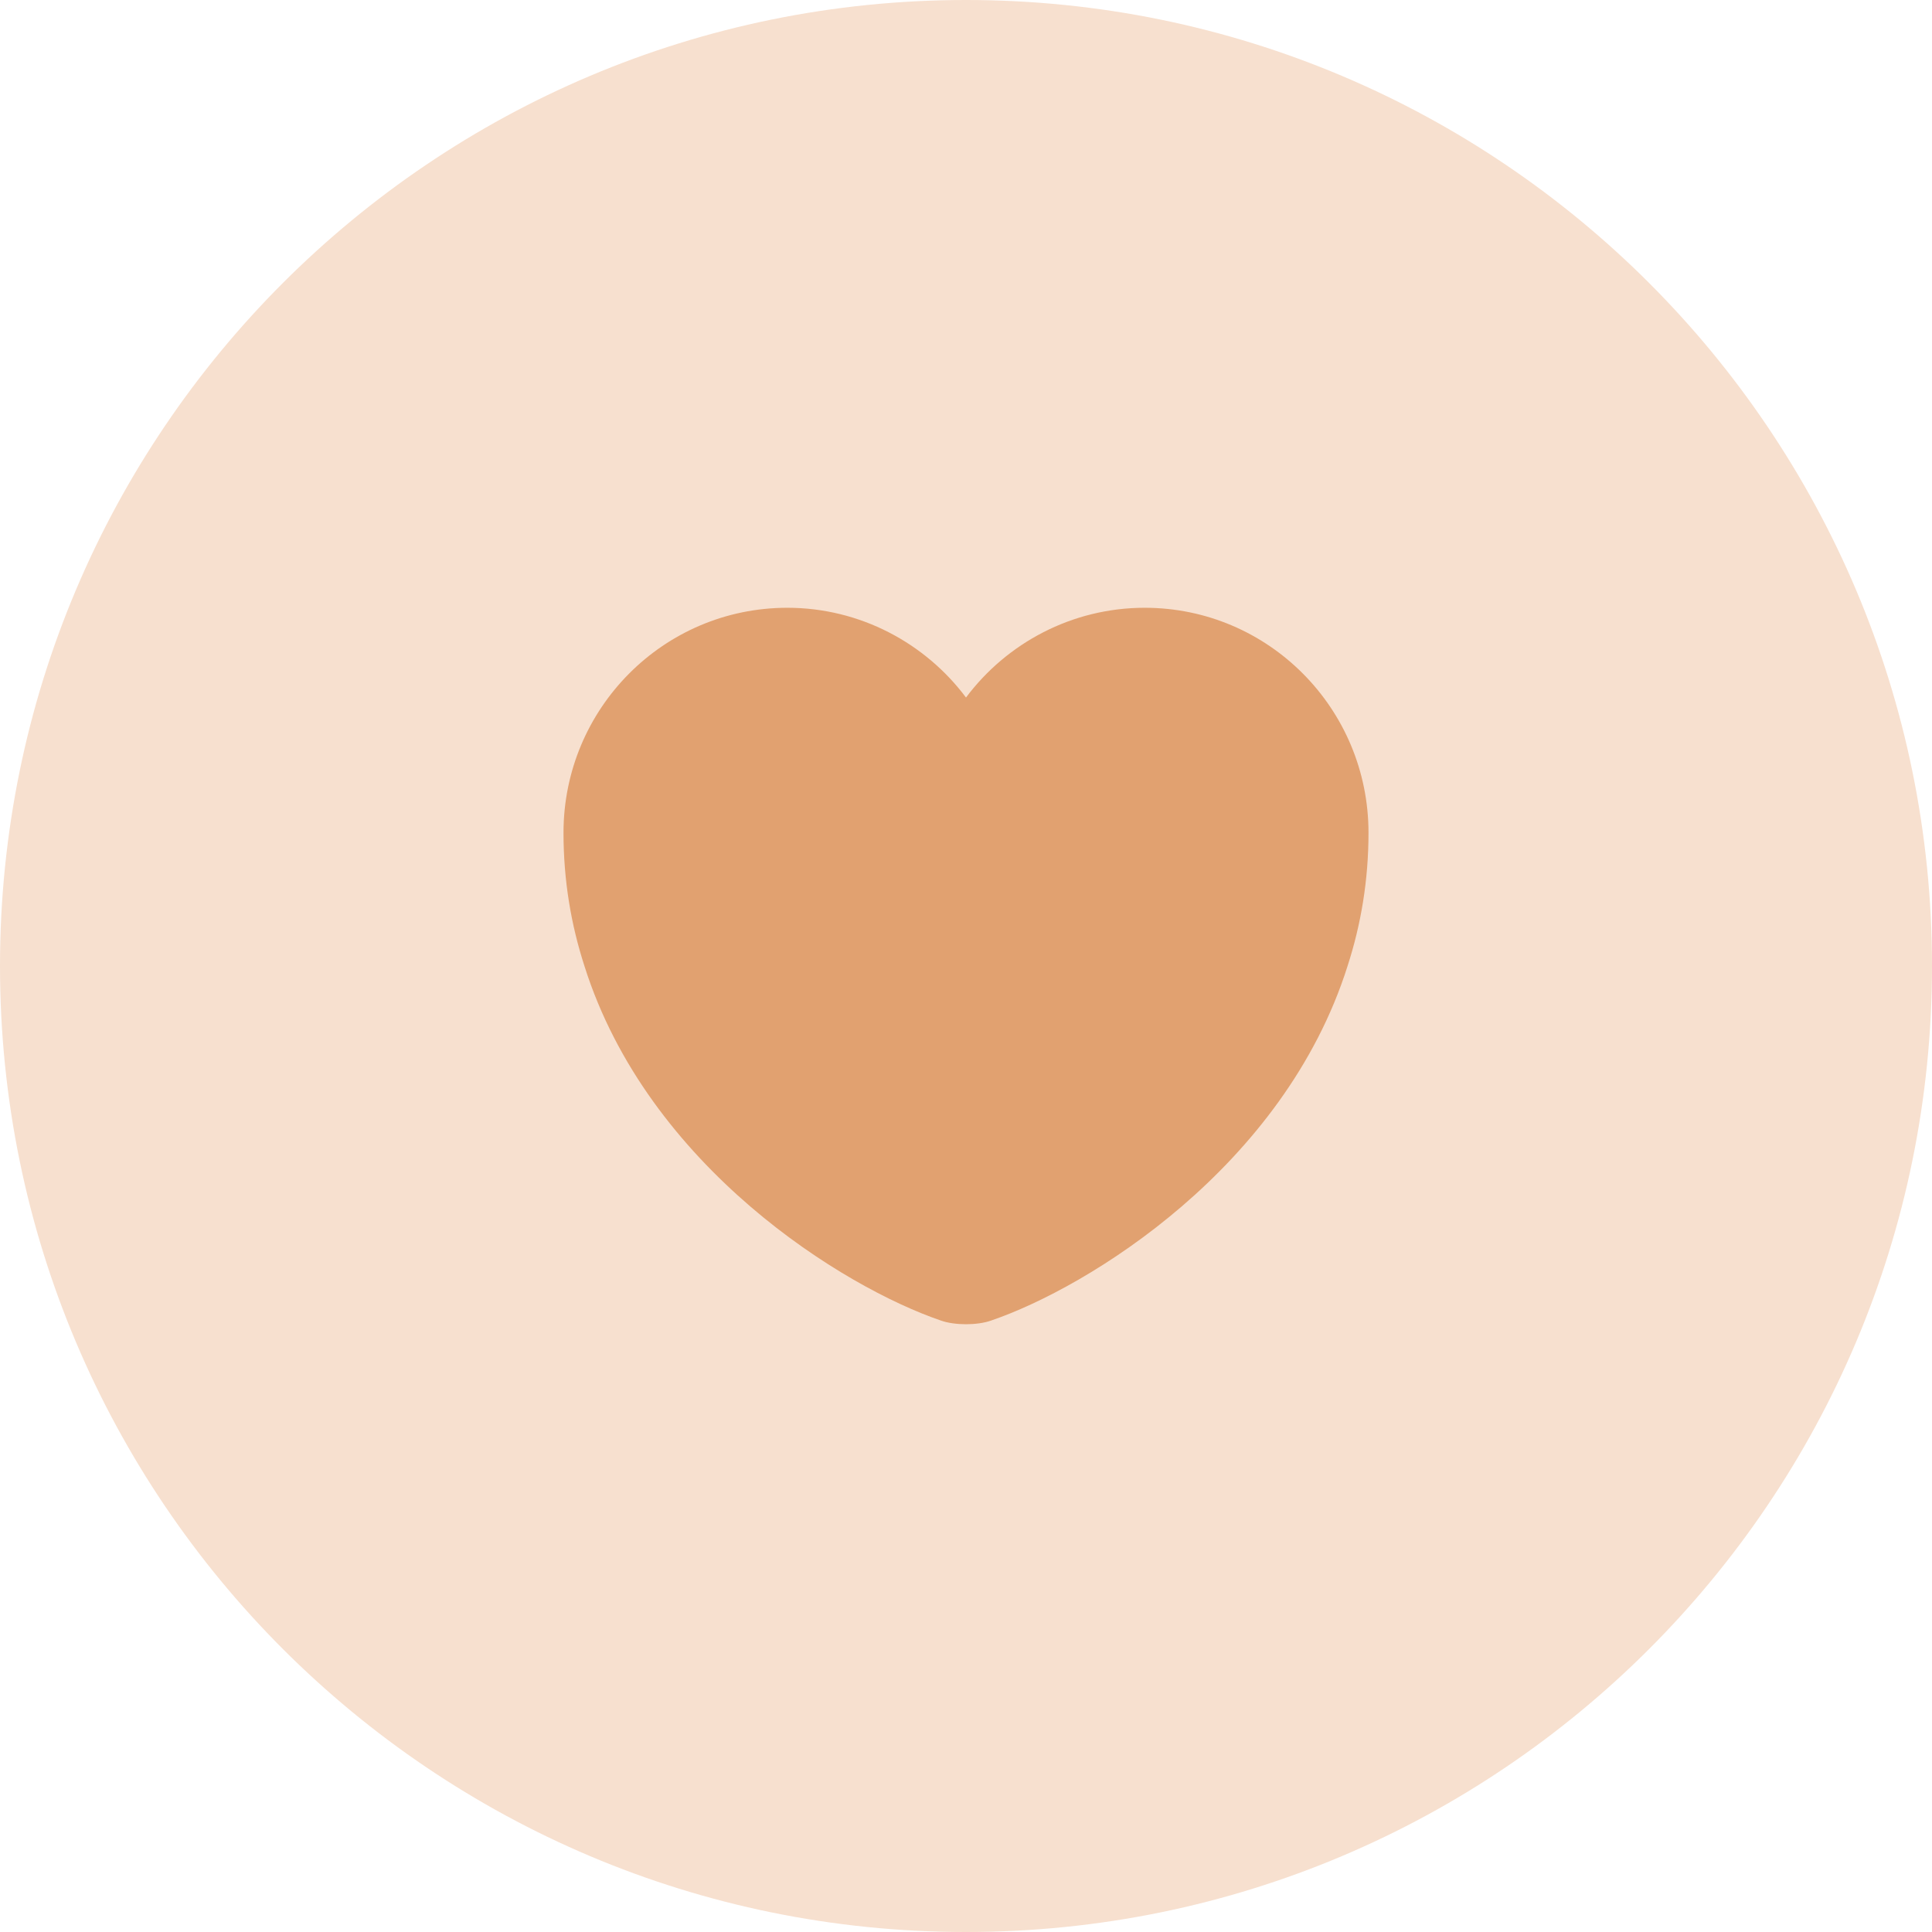
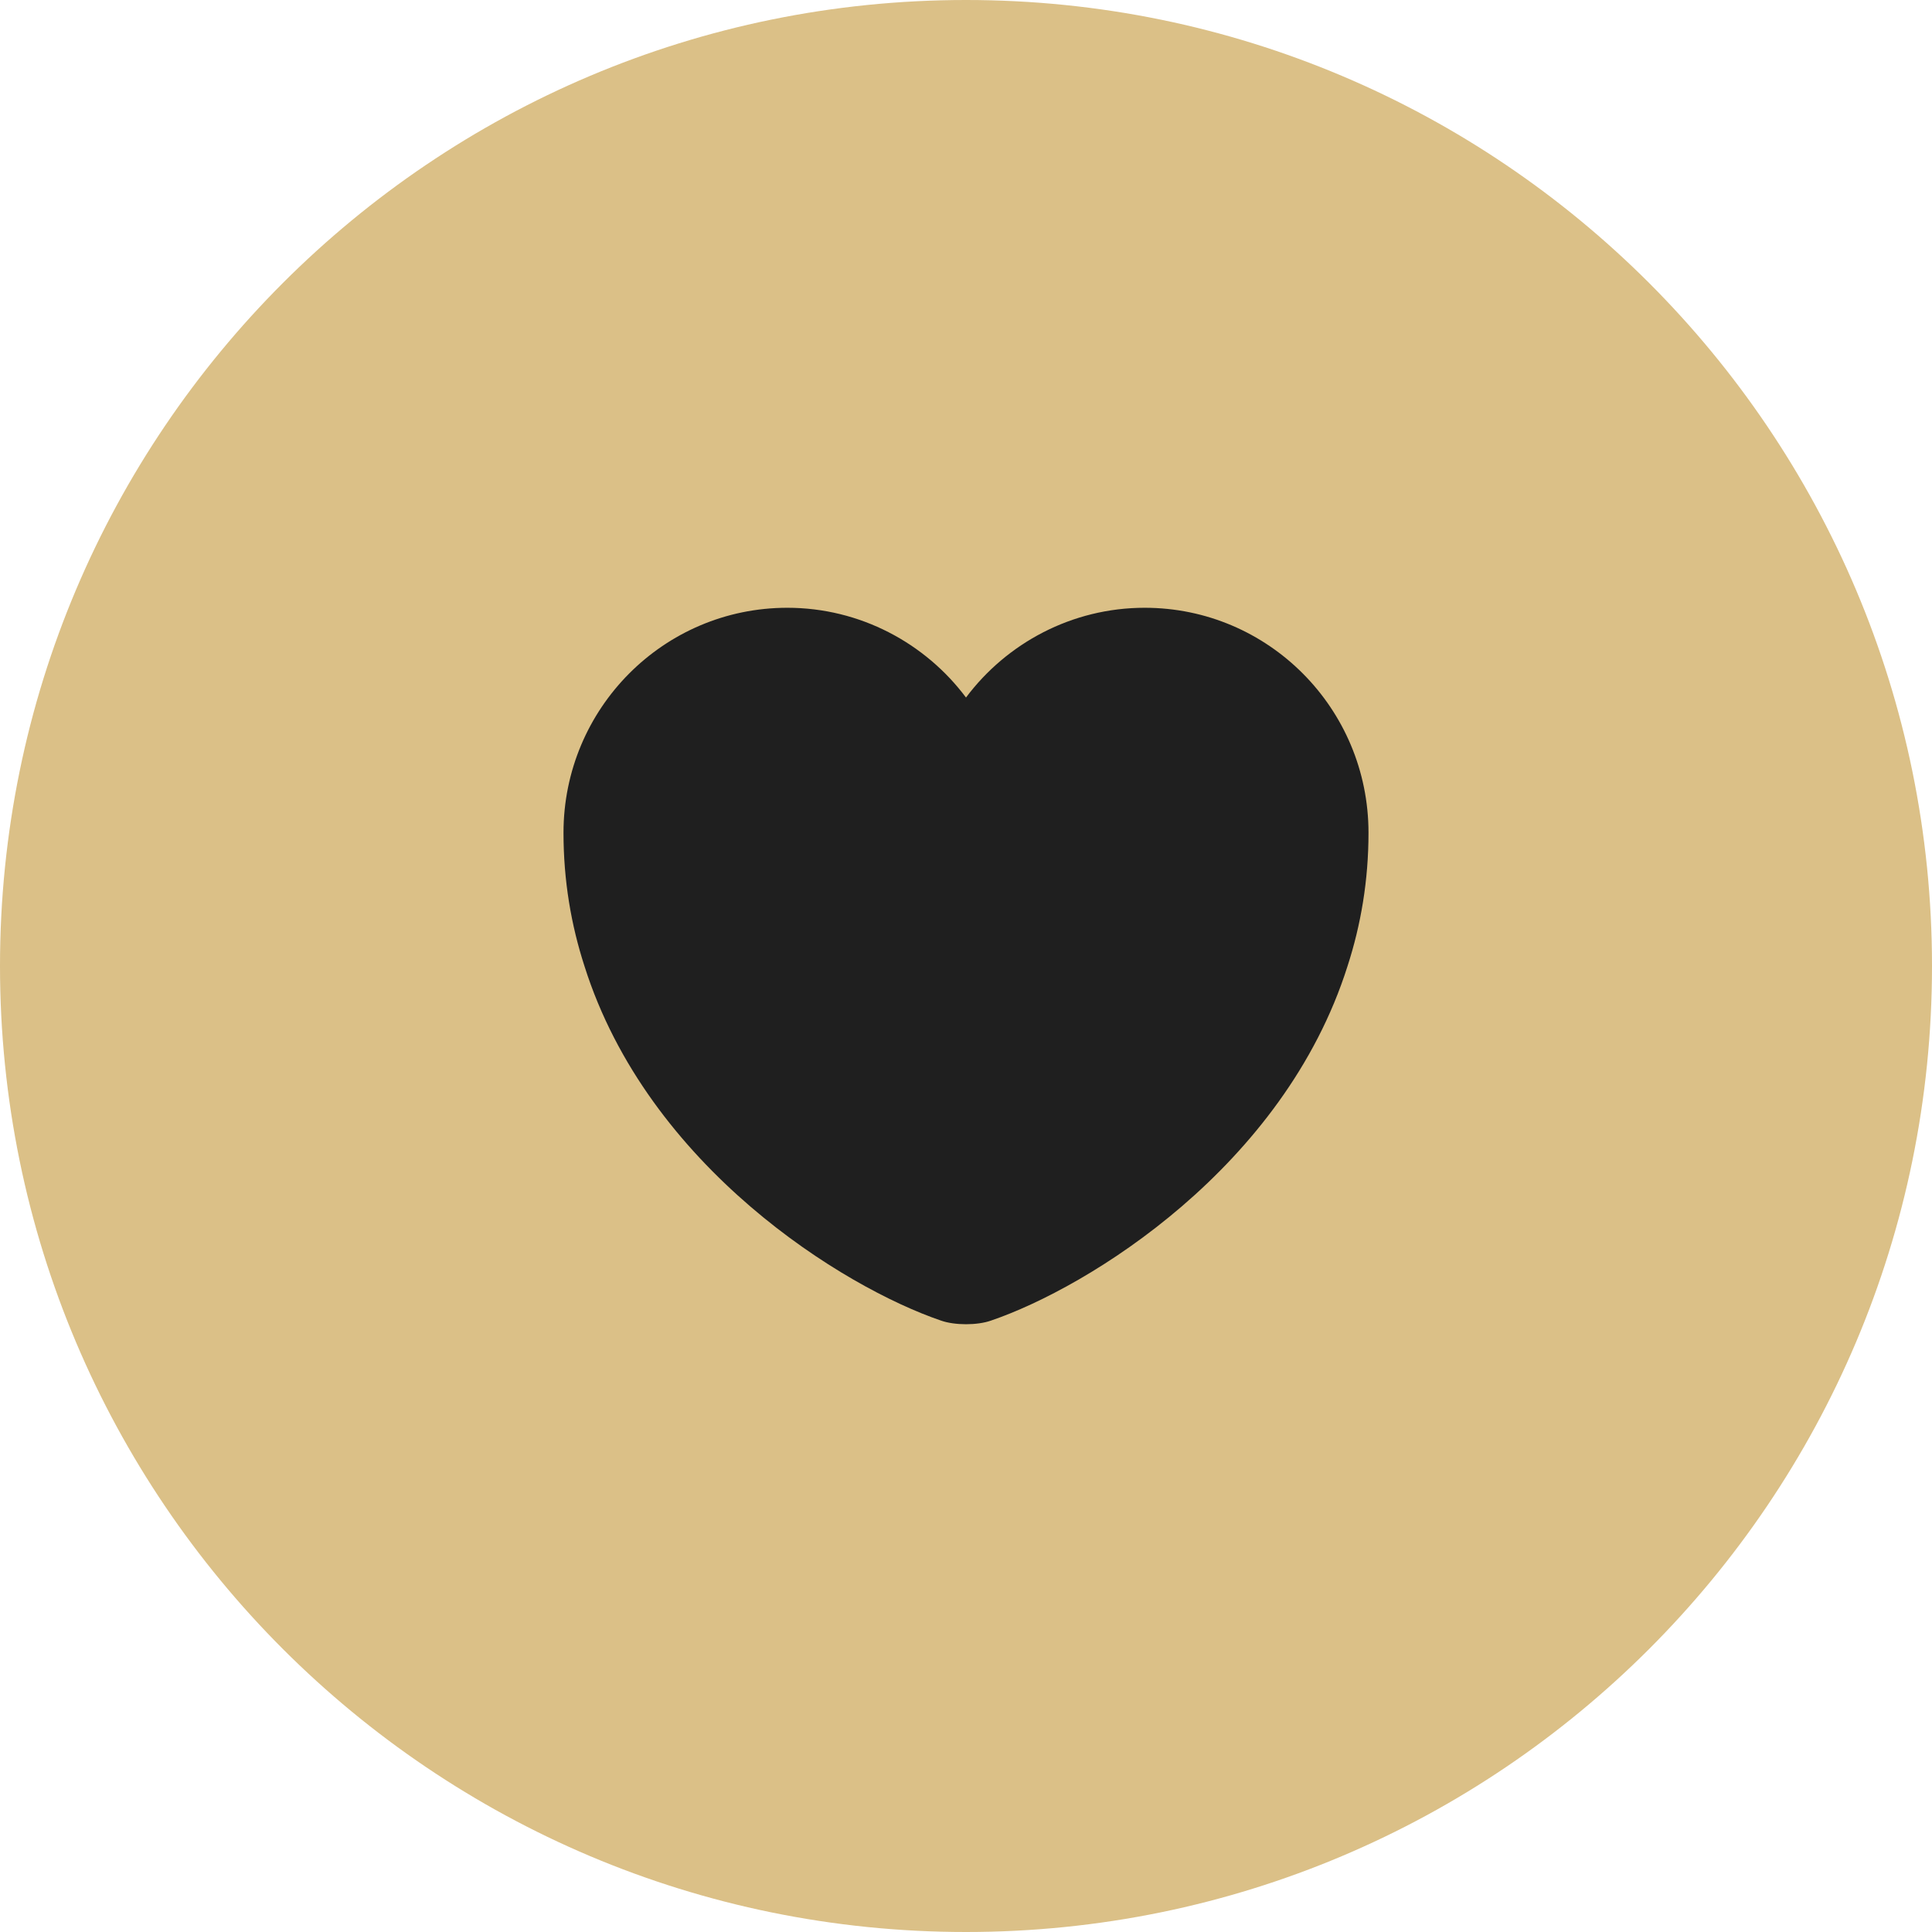
<svg xmlns="http://www.w3.org/2000/svg" width="48" height="48" viewBox="0 0 48 48" fill="none">
-   <circle cx="24" cy="24" r="24" fill="#F7E0CF" />
-   <path d="M28.44 15.1C26.63 15.1 25.01 15.98 24 17.33C22.99 15.98 21.37 15.1 19.56 15.1C16.49 15.1 14 17.6 14 20.69C14 21.88 14.19 22.98 14.52 24C16.1 29 20.97 31.99 23.38 32.81C23.72 32.93 24.28 32.93 24.62 32.81C27.03 31.99 31.9 29 33.48 24C33.81 22.98 34 21.88 34 20.69C34 17.6 31.51 15.1 28.44 15.1Z" fill="#E1A170" />
+   <circle cx="24" cy="24" r="24" fill="#DBC087" />
+   <path d="M28.44 15.1C26.63 15.1 25.01 15.98 24 17.33C22.99 15.98 21.37 15.1 19.56 15.1C16.49 15.1 14 17.6 14 20.69C14 21.88 14.19 22.98 14.52 24C16.1 29 20.97 31.99 23.38 32.81C23.72 32.93 24.28 32.93 24.62 32.81C27.03 31.99 31.9 29 33.48 24C33.81 22.98 34 21.88 34 20.69C34 17.6 31.51 15.1 28.44 15.1Z" fill="#1F1F1F" />
</svg>
